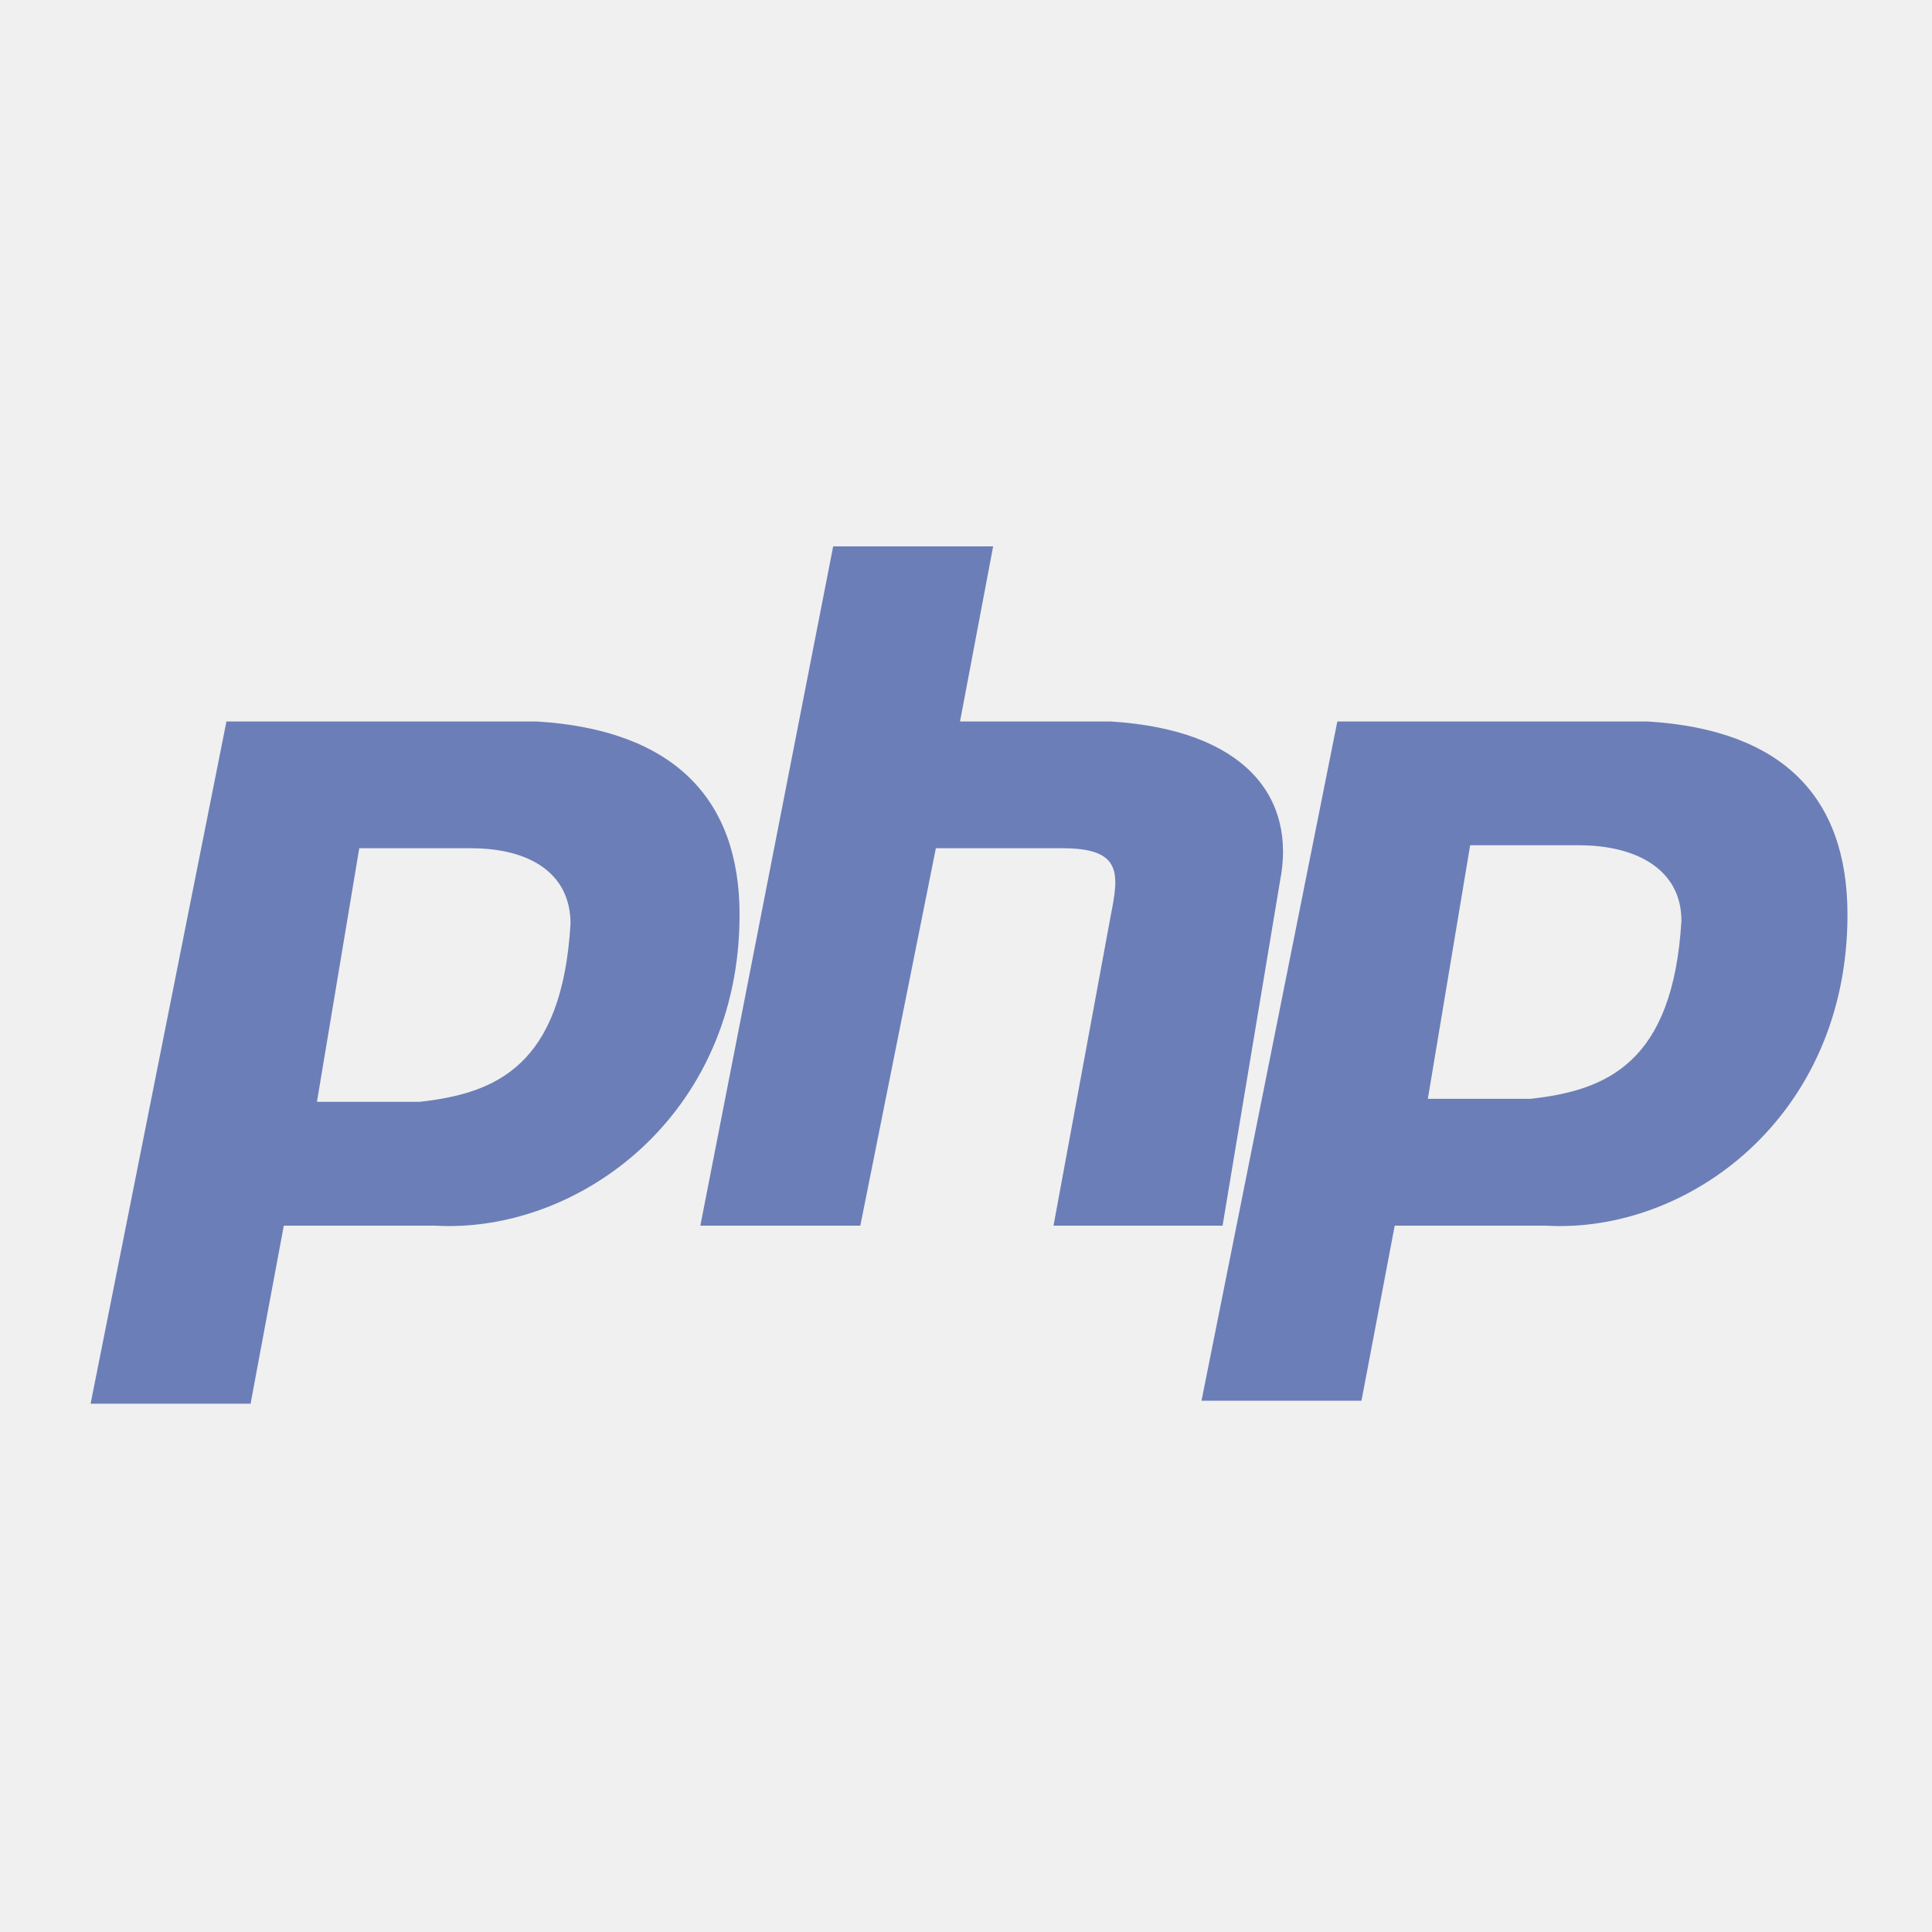
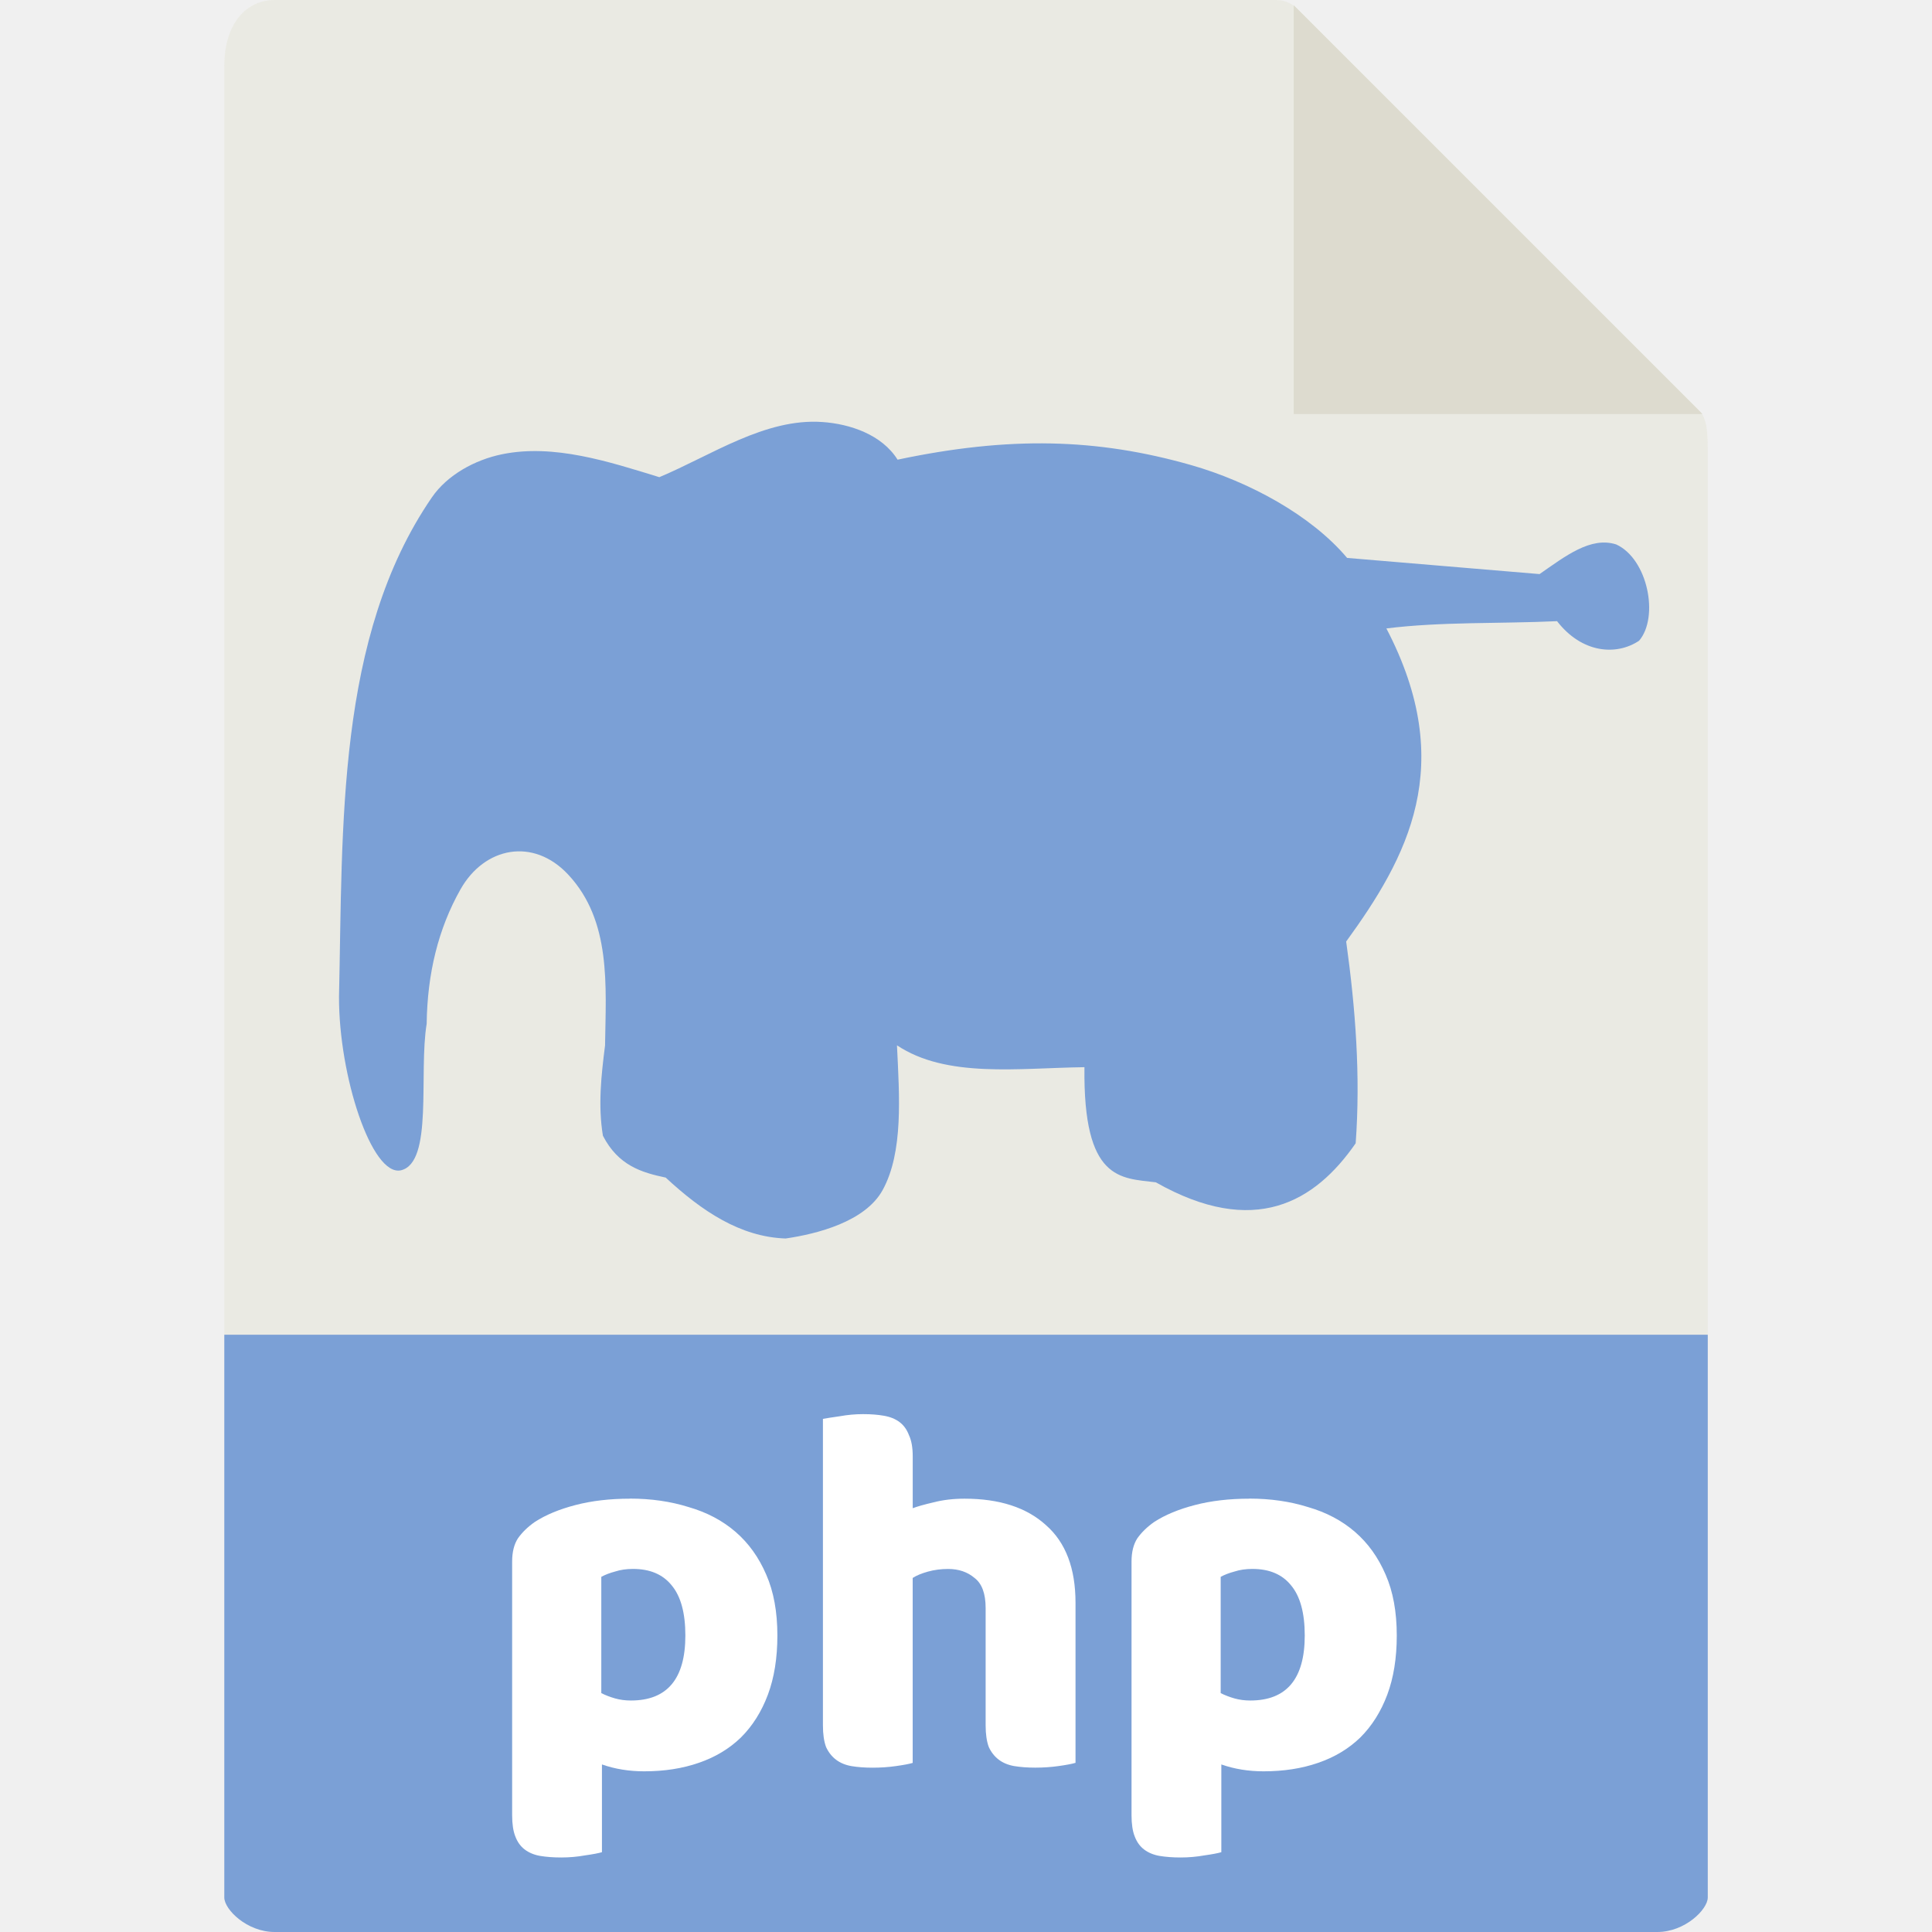
- <svg xmlns="http://www.w3.org/2000/svg" width="20" height="20" viewBox="0 0 20 20">
-   <path fill="#6c7eb7" fill-rule="evenodd" d="M 8.625 5.656 L 7.25 12.688 L 8.906 12.688 L 9.688 8.781 L 11 8.781 C 11.609 8.781 11.587 9.034 11.5 9.469 L 10.906 12.688 L 12.656 12.688 L 13.25 9.125 C 13.424 8.255 12.892 7.556 11.5 7.469 L 9.938 7.469 L 10.281 5.656 L 8.625 5.656 z M 2.344 7.469 L 0.938 14.531 L 2.594 14.531 L 2.938 12.688 L 4.5 12.688 C 5.979 12.774 7.656 11.557 7.656 9.469 C 7.656 8.251 6.955 7.556 5.562 7.469 L 2.344 7.469 z M 13.844 7.469 L 12.438 14.5 L 14.094 14.5 L 14.438 12.688 L 16 12.688 C 17.479 12.774 19.125 11.557 19.125 9.469 C 19.125 8.251 18.454 7.556 17.062 7.469 L 13.844 7.469 z M 15.219 8.75 L 16.344 8.75 C 16.953 8.75 17.406 9.009 17.406 9.531 C 17.319 11.01 16.627 11.288 15.844 11.375 L 14.781 11.375 L 15.219 8.75 z M 3.719 8.781 L 4.875 8.781 C 5.484 8.781 5.906 9.04 5.906 9.562 C 5.819 11.041 5.127 11.319 4.344 11.406 L 3.281 11.406 L 3.719 8.781 z" />
+ <svg xmlns="http://www.w3.org/2000/svg" width="200" height="200" viewBox="0 0 200 200" id="svg2" version="1.1">
+   <defs id="defs8" />
+   <g id="g7212" transform="matrix(4.183672,0,0,4.183672,13.50208,-636.7759)">
+     <path style="opacity:0.8;fill:#e9e9e0" d="m 28.345,152.205 -24.774,0 c -0.69,0 -1.249,0.559 -1.249,1.644 l 0,45.306 c 0,0.295 0.559,0.854 1.249,0.854 l 34.209,0 c 0.69,0 1.249,-0.559 1.249,-0.854 l 0,-35.872 c 0,-0.594 -0.079,-0.785 -0.219,-0.926 l -9.933,-9.933 c -0.141,-0.14 -0.332,-0.219 -0.531,-0.219 z" id="path5" />
+     <path style="opacity:0.8;fill:#d9d7ca" d="m 28.784,152.334 0,10.115 10.115,0 z" id="polygon7" />
+     <path id="rect7102" d="m 2.323,185.231 0,13.925 c 0,0.295 0.558,0.854 1.248,0.854 l 34.207,0 c 0.69,0 1.251,-0.56 1.251,-0.854 l 0,-13.925 -36.706,0 z" style="opacity:0.8;fill:#5f8dd3;fill-opacity:1;stroke:none;stroke-width:1;stroke-linecap:butt;stroke-linejoin:miter;stroke-miterlimit:4;stroke-dasharray:none;stroke-opacity:1" />
+     <path id="path7146" d="m 17.116,162.647 c -1.415,-0.097 -2.741,0.825 -4.029,1.365 -1.246,-0.383 -2.611,-0.831 -3.896,-0.566 -0.664,0.137 -1.348,0.507 -1.732,1.066 -2.371,3.454 -2.202,8.141 -2.298,12.355 -0.007,1.95 0.808,4.454 1.532,4.296 0.806,-0.192 0.435,-2.394 0.637,-3.626 0.016,-1.24 0.287,-2.353 0.837,-3.326 0.592,-1.049 1.802,-1.293 2.668,-0.362 1.064,1.142 0.931,2.737 0.909,4.224 -0.095,0.745 -0.176,1.489 -0.053,2.234 0.378,0.737 0.958,0.911 1.554,1.036 0.897,0.833 1.849,1.469 2.967,1.507 0.781,-0.114 1.972,-0.416 2.402,-1.201 0.513,-0.938 0.414,-2.312 0.353,-3.579 1.228,0.817 2.992,0.563 4.639,0.541 -0.034,2.819 0.897,2.741 1.766,2.849 2.44,1.381 3.939,0.487 4.945,-0.966 0.122,-1.664 -0.003,-3.328 -0.235,-4.992 1.51,-2.08 2.764,-4.356 0.995,-7.747 1.359,-0.17 2.811,-0.114 4.223,-0.18 0.609,0.788 1.461,0.865 2.031,0.483 0.496,-0.585 0.218,-2.019 -0.566,-2.381 -0.633,-0.205 -1.265,0.294 -1.898,0.733 l -4.762,-0.4 c -0.888,-1.055 -2.422,-1.887 -3.863,-2.298 -2.328,-0.663 -4.494,-0.717 -7.26,-0.133 -0.387,-0.618 -1.172,-0.885 -1.865,-0.932 z" style="opacity:0.8;fill:#5f8dd3;fill-opacity:1;stroke:none;stroke-width:1;stroke-linecap:butt;stroke-linejoin:miter;stroke-miterlimit:4;stroke-dasharray:none;stroke-opacity:1" />
+     <g id="text7162" style="font-style:normal;font-weight:normal;font-size:13.078px;line-height:125%;font-family:sans-serif;letter-spacing:0px;word-spacing:0px;opacity:1;fill:#ffffff;fill-opacity:1;stroke:none;stroke-width:1px;stroke-linecap:butt;stroke-linejoin:miter;stroke-opacity:1">
+       <path id="path7206" style="font-style:normal;font-variant:normal;font-weight:normal;font-stretch:normal;font-family:'Baloo Bhai';-inkscape-font-specification:'Baloo Bhai';fill:#ffffff" d="m 12.358,189.286 q 0.785,0 1.452,0.209 0.68,0.196 1.164,0.615 0.484,0.418 0.759,1.059 0.275,0.628 0.275,1.504 0,0.837 -0.235,1.465 -0.235,0.628 -0.667,1.059 -0.432,0.418 -1.046,0.628 -0.602,0.209 -1.347,0.209 -0.562,0 -1.046,-0.17 l 0,2.171 q -0.131,0.039 -0.418,0.079 -0.288,0.052 -0.589,0.052 -0.288,0 -0.523,-0.039 -0.222,-0.039 -0.379,-0.157 -0.157,-0.118 -0.235,-0.327 -0.078,-0.196 -0.078,-0.523 l 0,-6.277 q 0,-0.353 0.144,-0.575 0.157,-0.222 0.418,-0.405 0.405,-0.262 1.007,-0.418 0.602,-0.157 1.347,-0.157 z m 0.026,4.996 q 1.347,0 1.347,-1.609 0,-0.837 -0.34,-1.242 -0.327,-0.405 -0.955,-0.405 -0.248,0 -0.445,0.065 -0.196,0.052 -0.34,0.131 l 0,2.877 q 0.157,0.079 0.34,0.131 0.183,0.052 0.392,0.052 z" />
+       <path id="path7208" style="font-style:normal;font-variant:normal;font-weight:normal;font-stretch:normal;font-family:'Baloo Bhai';-inkscape-font-specification:'Baloo Bhai';fill:#ffffff" d="m 23.382,195.825 q -0.131,0.039 -0.418,0.079 -0.275,0.039 -0.575,0.039 -0.288,0 -0.523,-0.039 -0.222,-0.039 -0.379,-0.157 -0.157,-0.118 -0.248,-0.314 -0.078,-0.209 -0.078,-0.536 l 0,-2.903 q 0,-0.536 -0.275,-0.745 -0.262,-0.222 -0.654,-0.222 -0.262,0 -0.497,0.065 -0.235,0.065 -0.379,0.157 l 0,4.577 q -0.131,0.039 -0.418,0.079 -0.275,0.039 -0.575,0.039 -0.288,0 -0.523,-0.039 -0.222,-0.039 -0.379,-0.157 -0.157,-0.118 -0.248,-0.314 -0.078,-0.209 -0.078,-0.536 l 0,-7.585 q 0.144,-0.026 0.418,-0.065 0.288,-0.052 0.575,-0.052 0.288,0 0.51,0.039 0.235,0.039 0.392,0.157 0.157,0.118 0.235,0.327 0.092,0.196 0.092,0.523 l 0,1.282 q 0.17,-0.065 0.51,-0.144 0.353,-0.092 0.772,-0.092 1.295,0 2.014,0.654 0.732,0.641 0.732,1.922 l 0,3.963 z" />
+       <path id="path7210" style="font-style:normal;font-variant:normal;font-weight:normal;font-stretch:normal;font-family:'Baloo Bhai';-inkscape-font-specification:'Baloo Bhai';fill:#ffffff" d="m 27.684,189.286 q 0.785,0 1.452,0.209 0.68,0.196 1.164,0.615 0.484,0.418 0.759,1.059 0.275,0.628 0.275,1.504 0,0.837 -0.235,1.465 -0.235,0.628 -0.667,1.059 -0.432,0.418 -1.046,0.628 -0.602,0.209 -1.347,0.209 -0.562,0 -1.046,-0.17 l 0,2.171 q -0.131,0.039 -0.418,0.079 -0.288,0.052 -0.589,0.052 -0.288,0 -0.523,-0.039 -0.222,-0.039 -0.379,-0.157 -0.157,-0.118 -0.235,-0.327 -0.078,-0.196 -0.078,-0.523 l 0,-6.277 q 0,-0.353 0.144,-0.575 0.157,-0.222 0.418,-0.405 0.405,-0.262 1.007,-0.418 0.602,-0.157 1.347,-0.157 z m 0.026,4.996 q 1.347,0 1.347,-1.609 0,-0.837 -0.34,-1.242 -0.327,-0.405 -0.955,-0.405 -0.248,0 -0.445,0.065 -0.196,0.052 -0.34,0.131 l 0,2.877 q 0.157,0.079 0.34,0.131 0.183,0.052 0.392,0.052 z" />
+     </g>
+   </g>
</svg>
